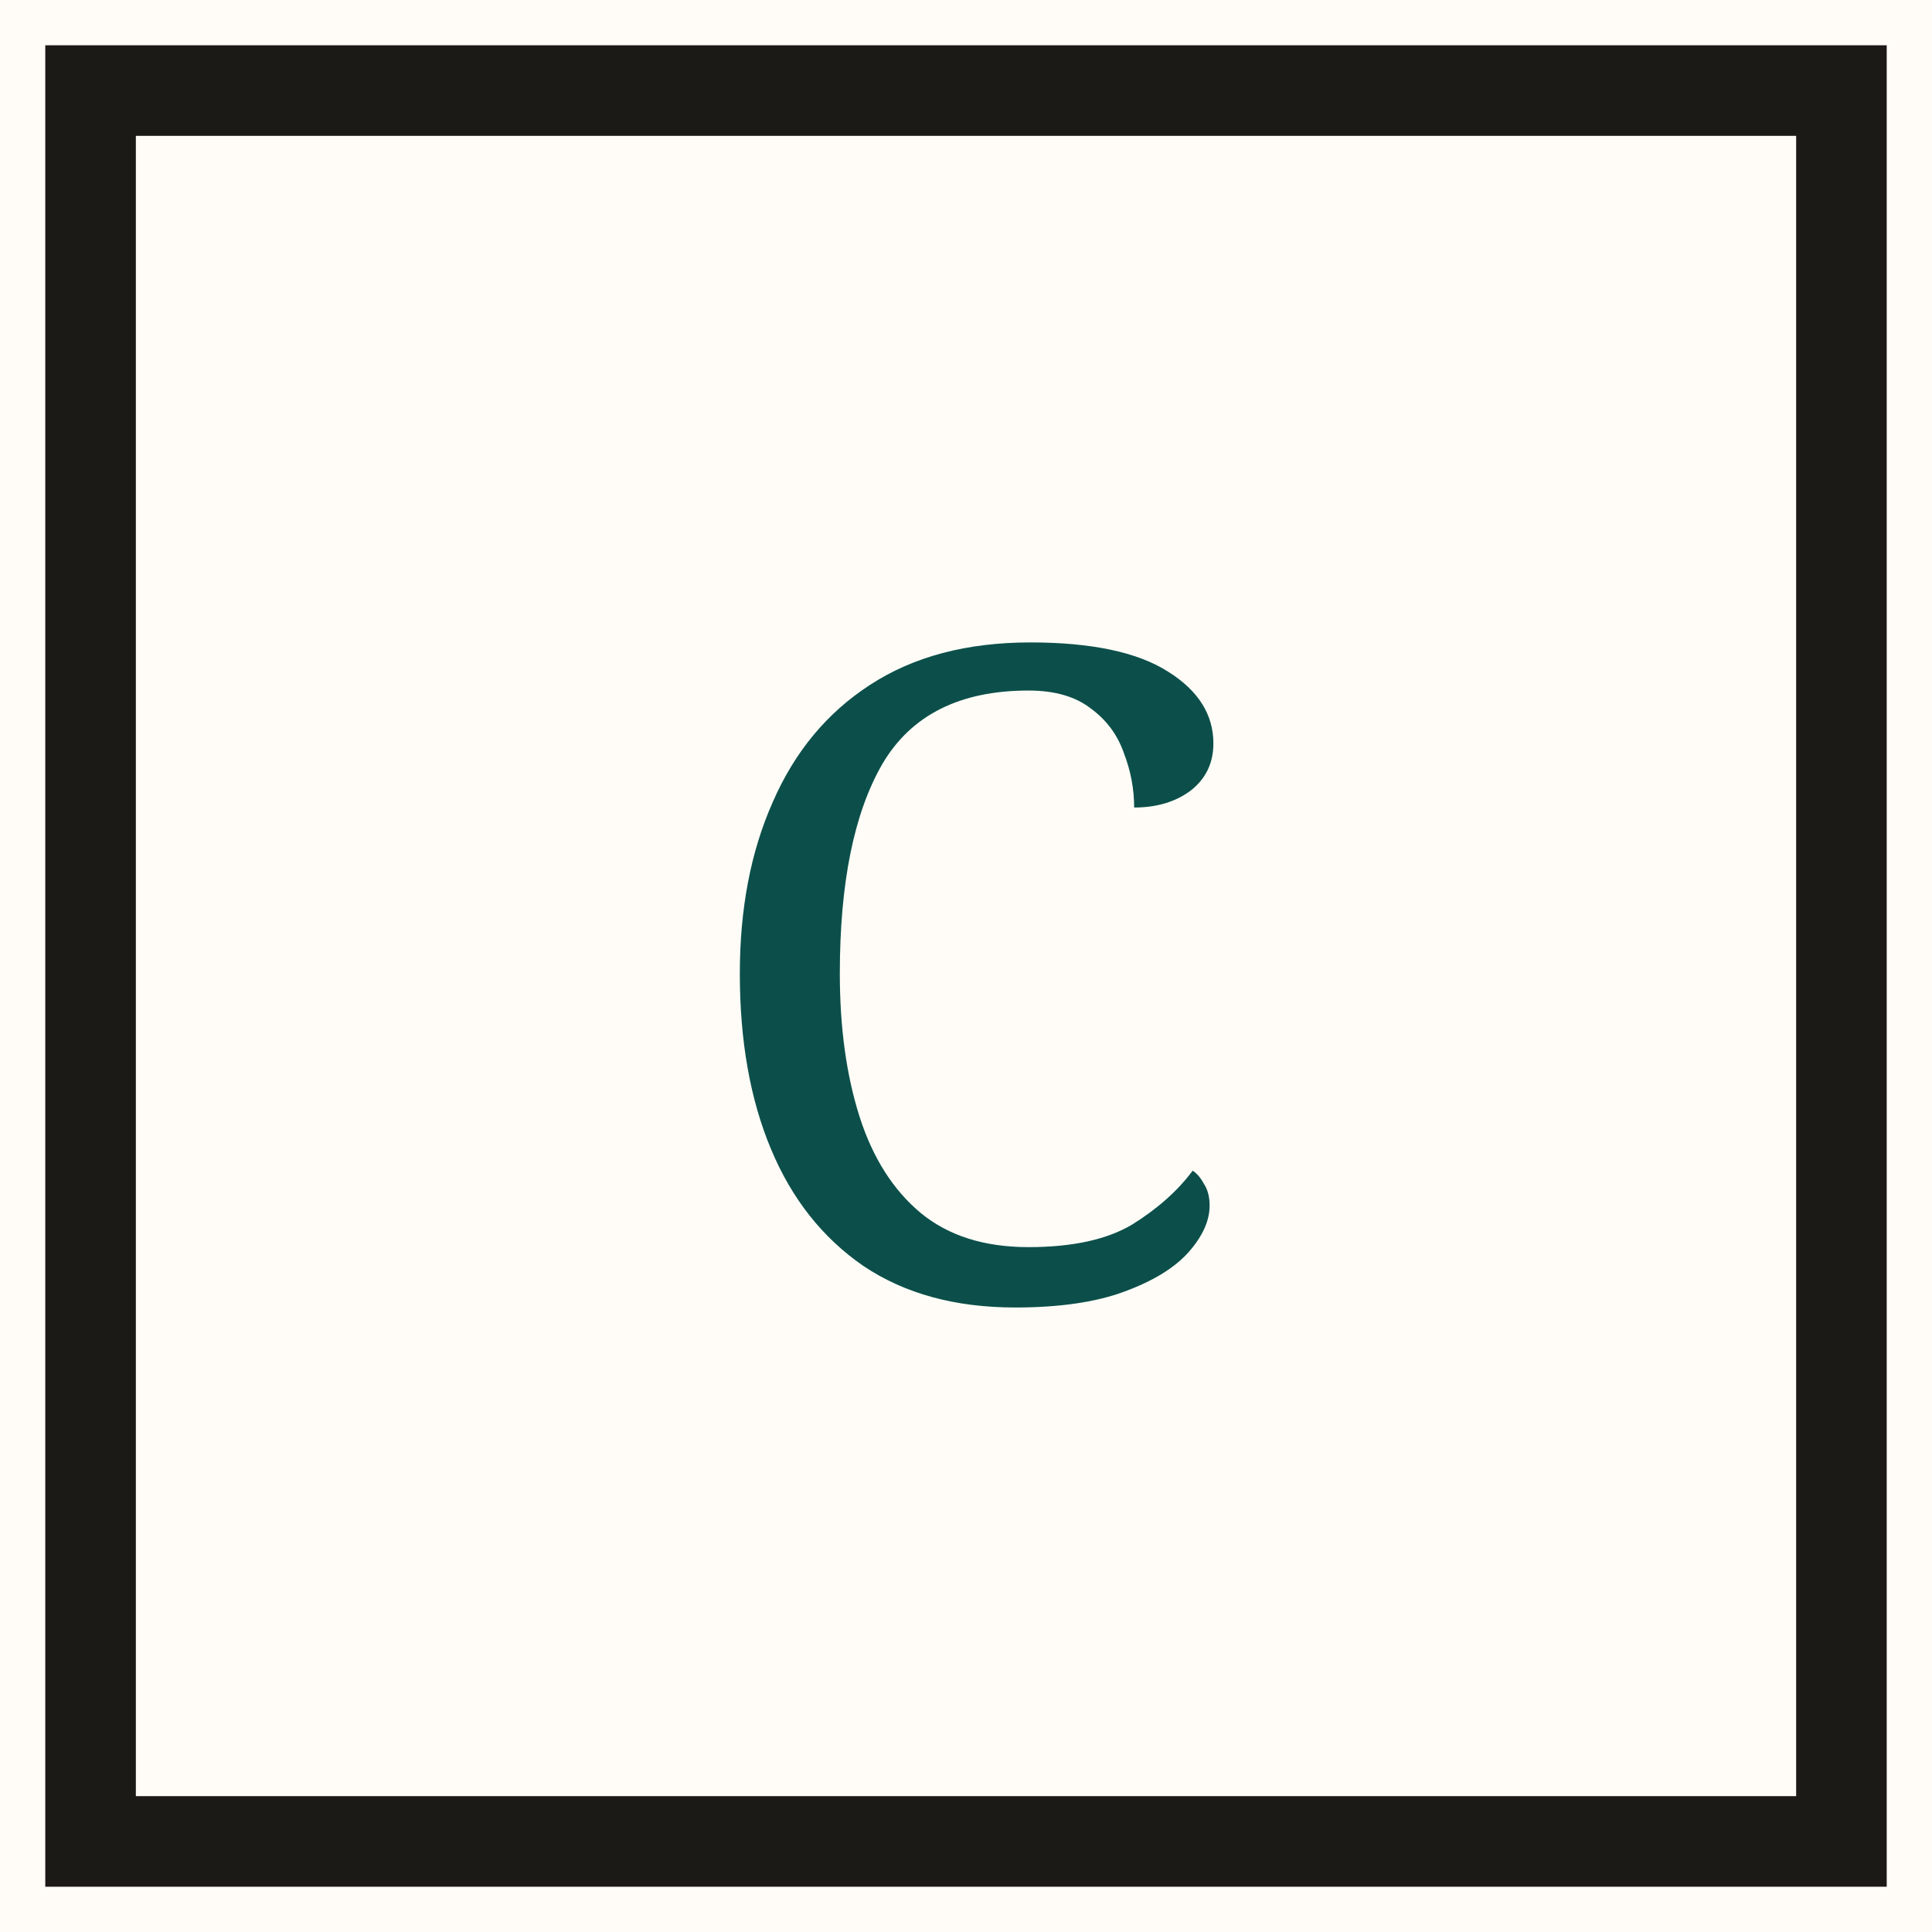
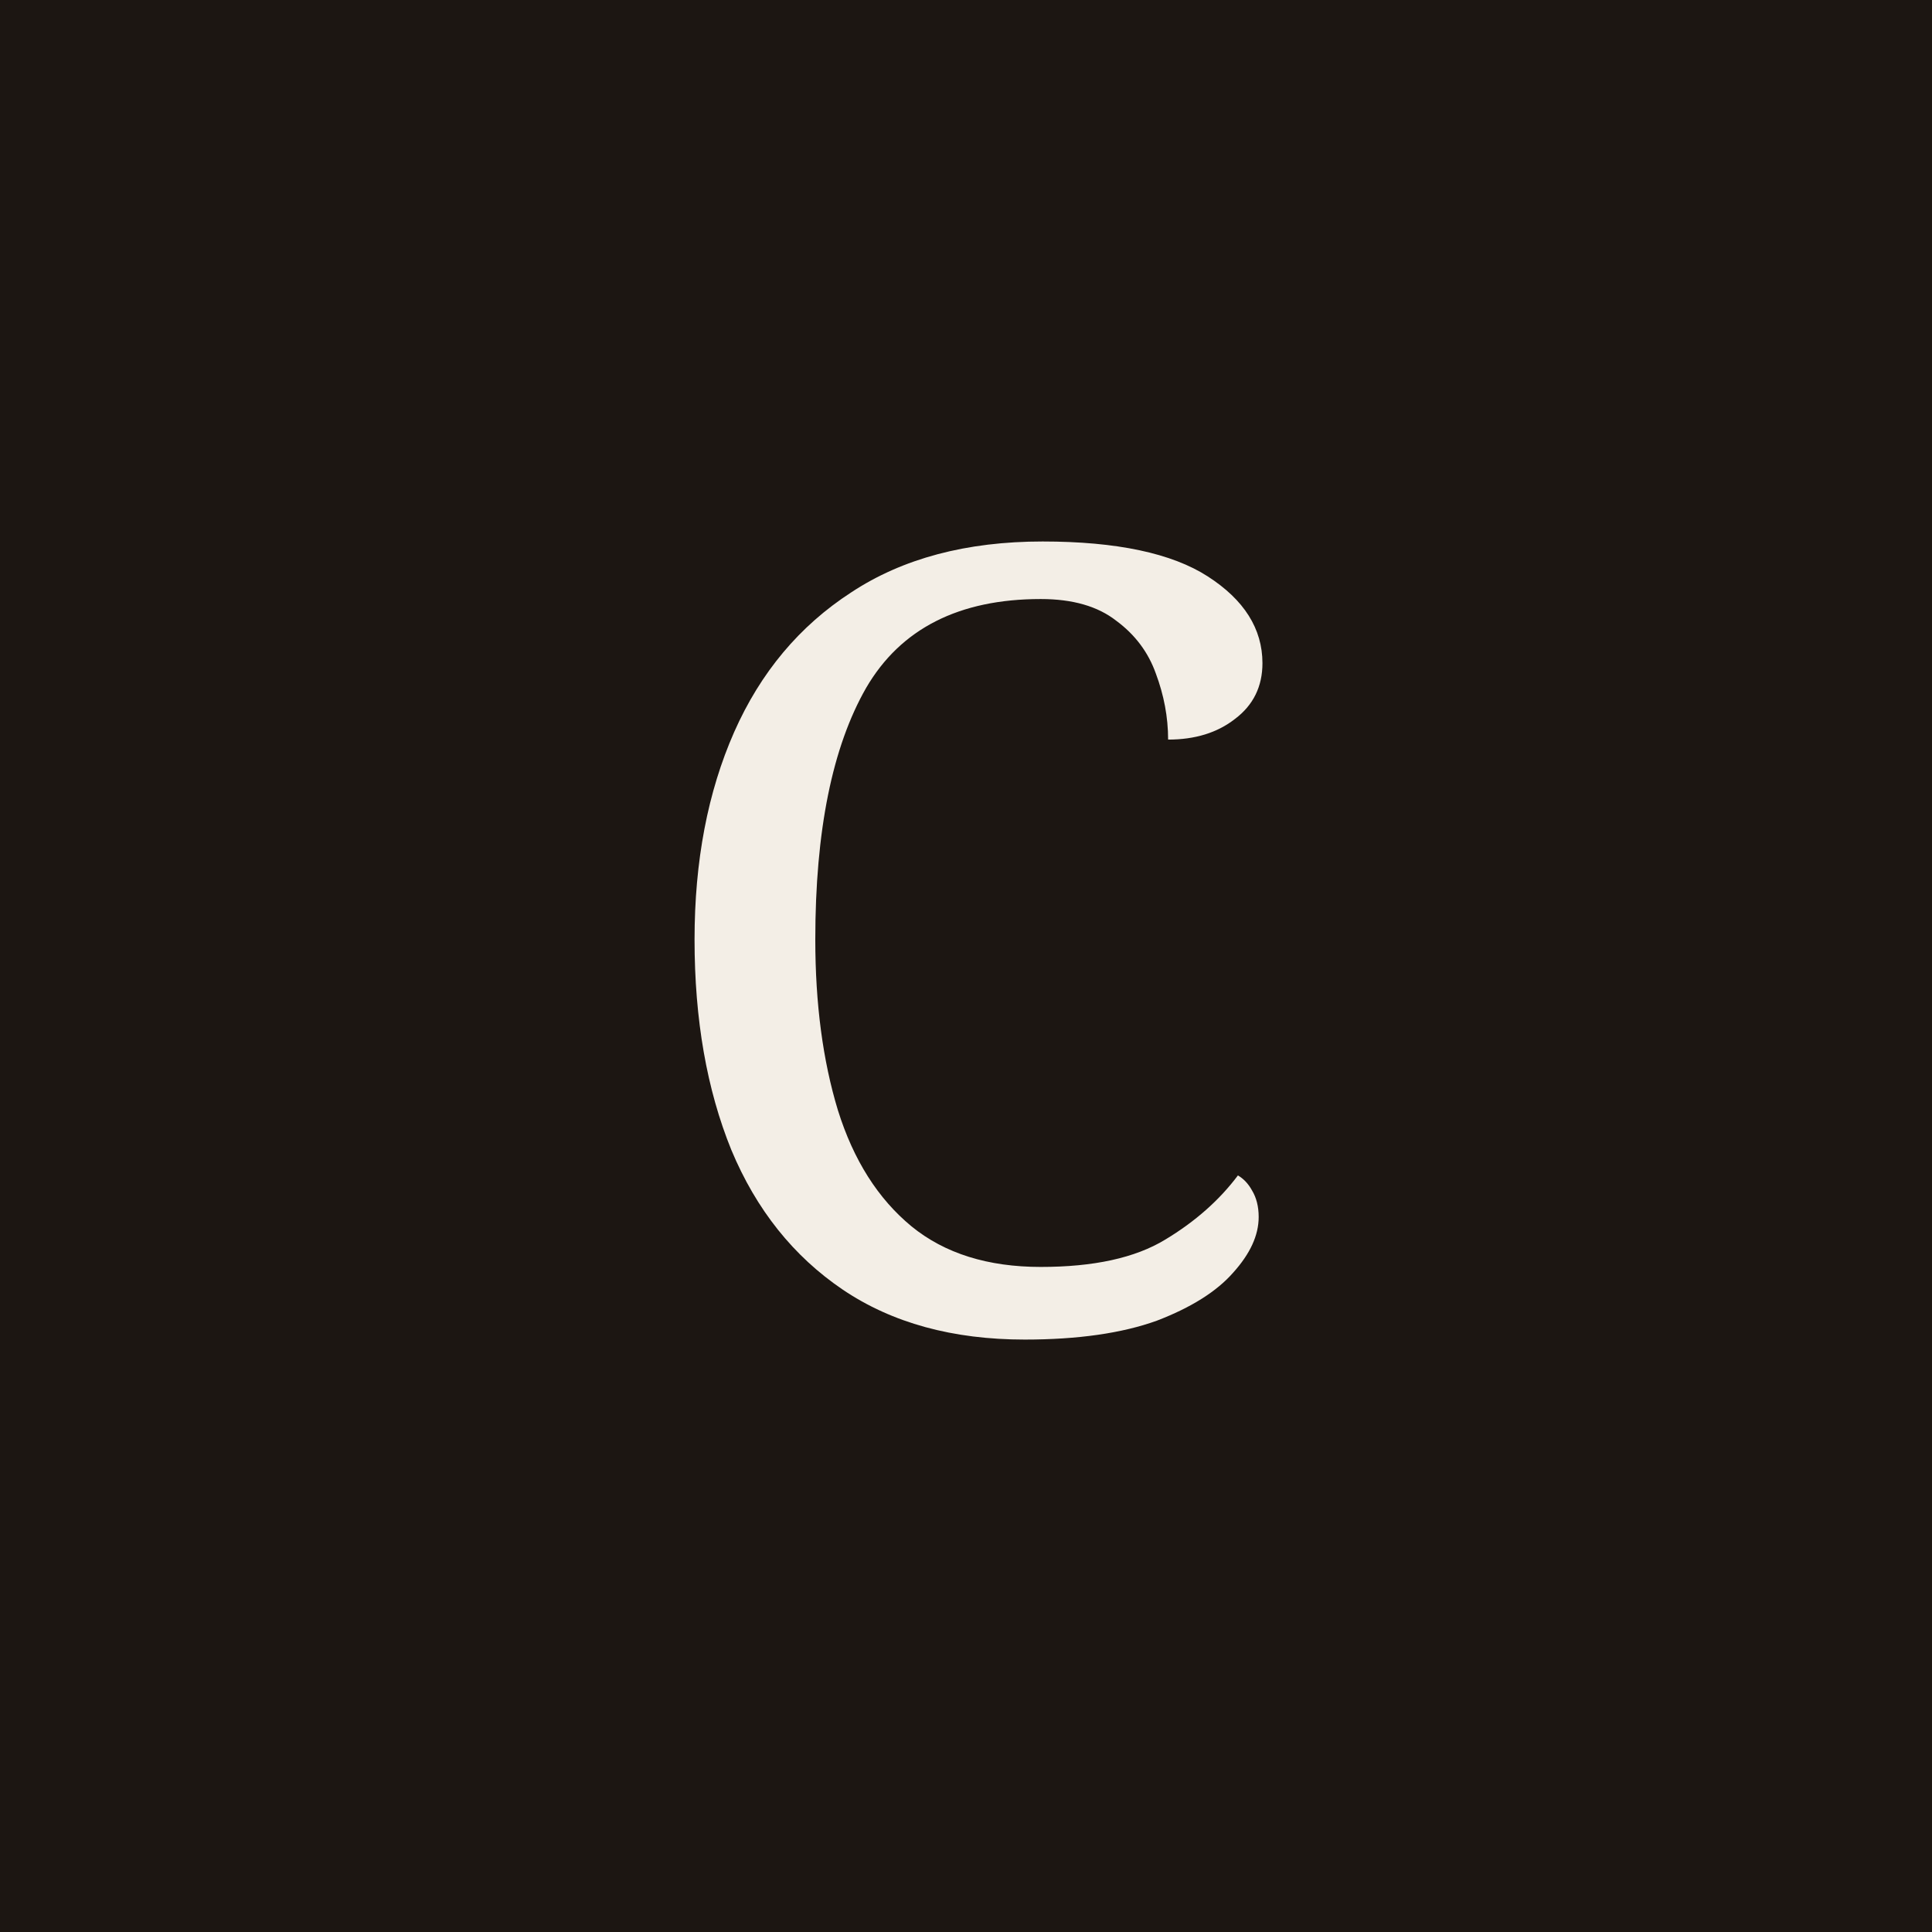
<svg xmlns="http://www.w3.org/2000/svg" viewBox="0 0 32 32">
-   <rect width="32" height="32" fill="#fffcf7" />
-   <rect x="1.5" y="1.5" width="29" height="29" fill="none" stroke="#1b1a17" stroke-width="1.5" />
-   <text x="16" y="21.5" text-anchor="middle" font-family="Georgia, serif" font-size="15" fill="#0c4f4a">C</text>
+   <rect width="32" height="32" fill="#1c1612" />
+   <text x="16" y="22" text-anchor="middle" font-family="Didot, Georgia, serif" font-size="18" fill="#f3eee6">C</text>
</svg>
